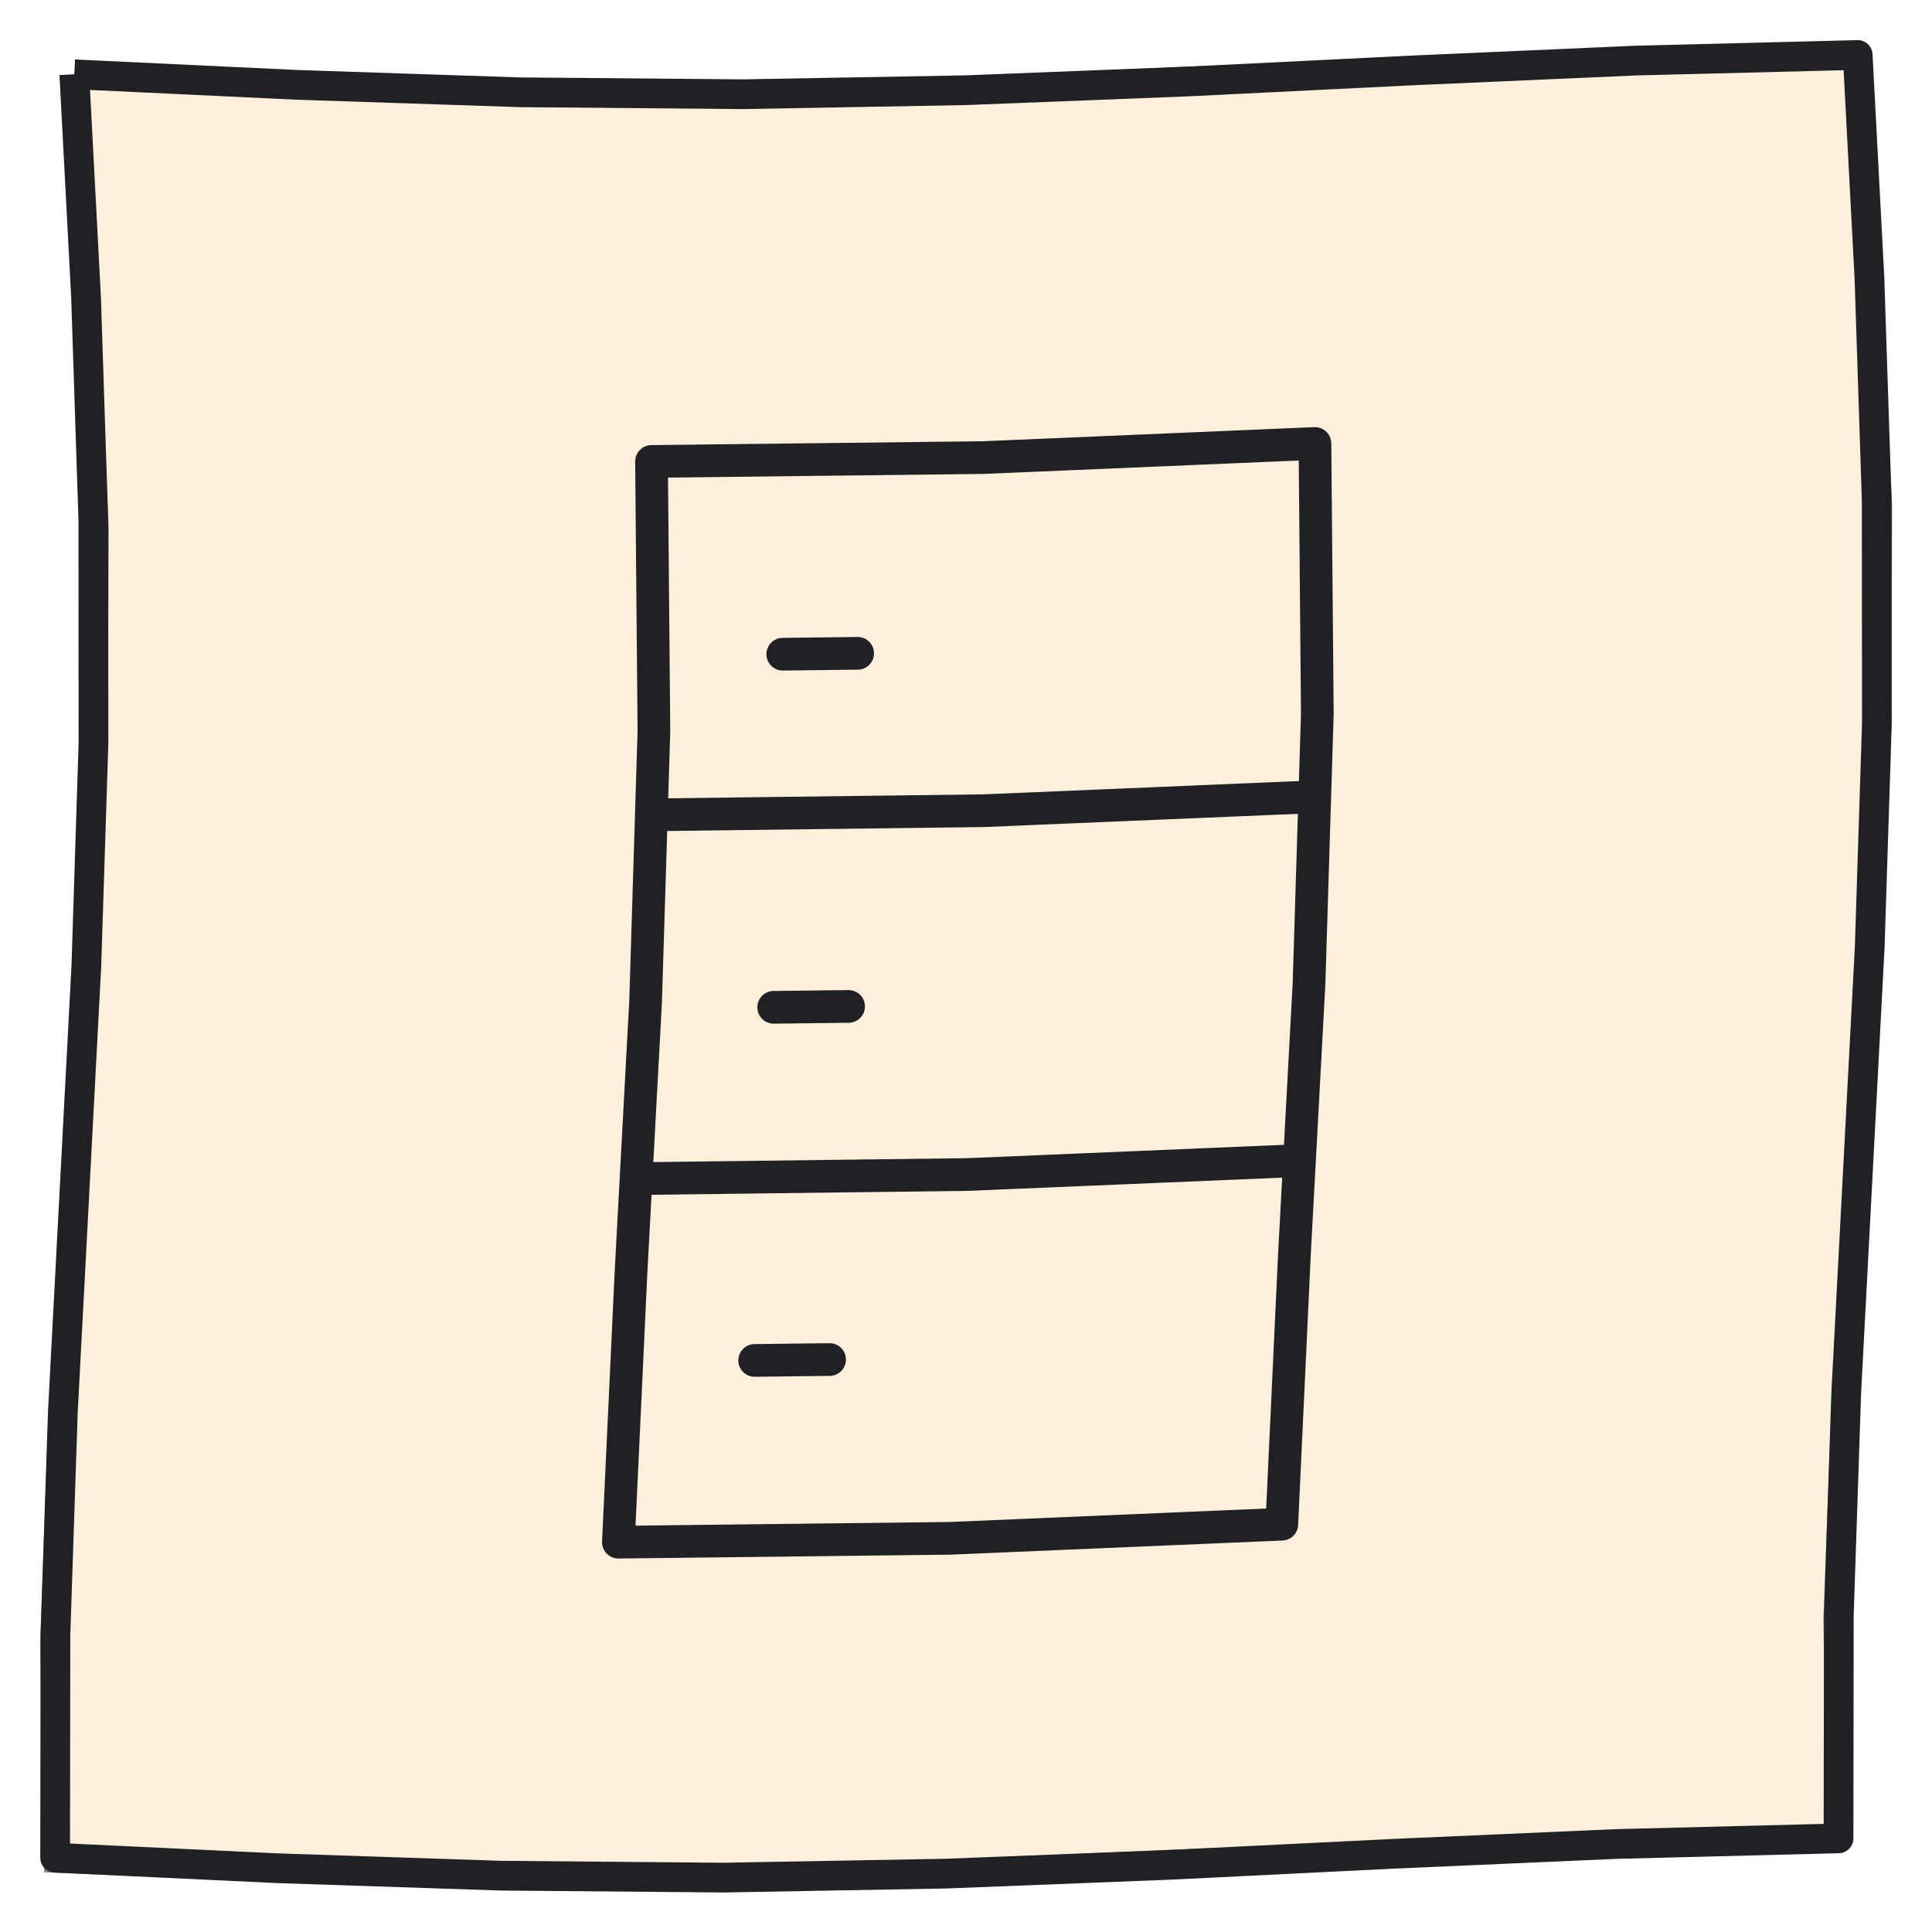
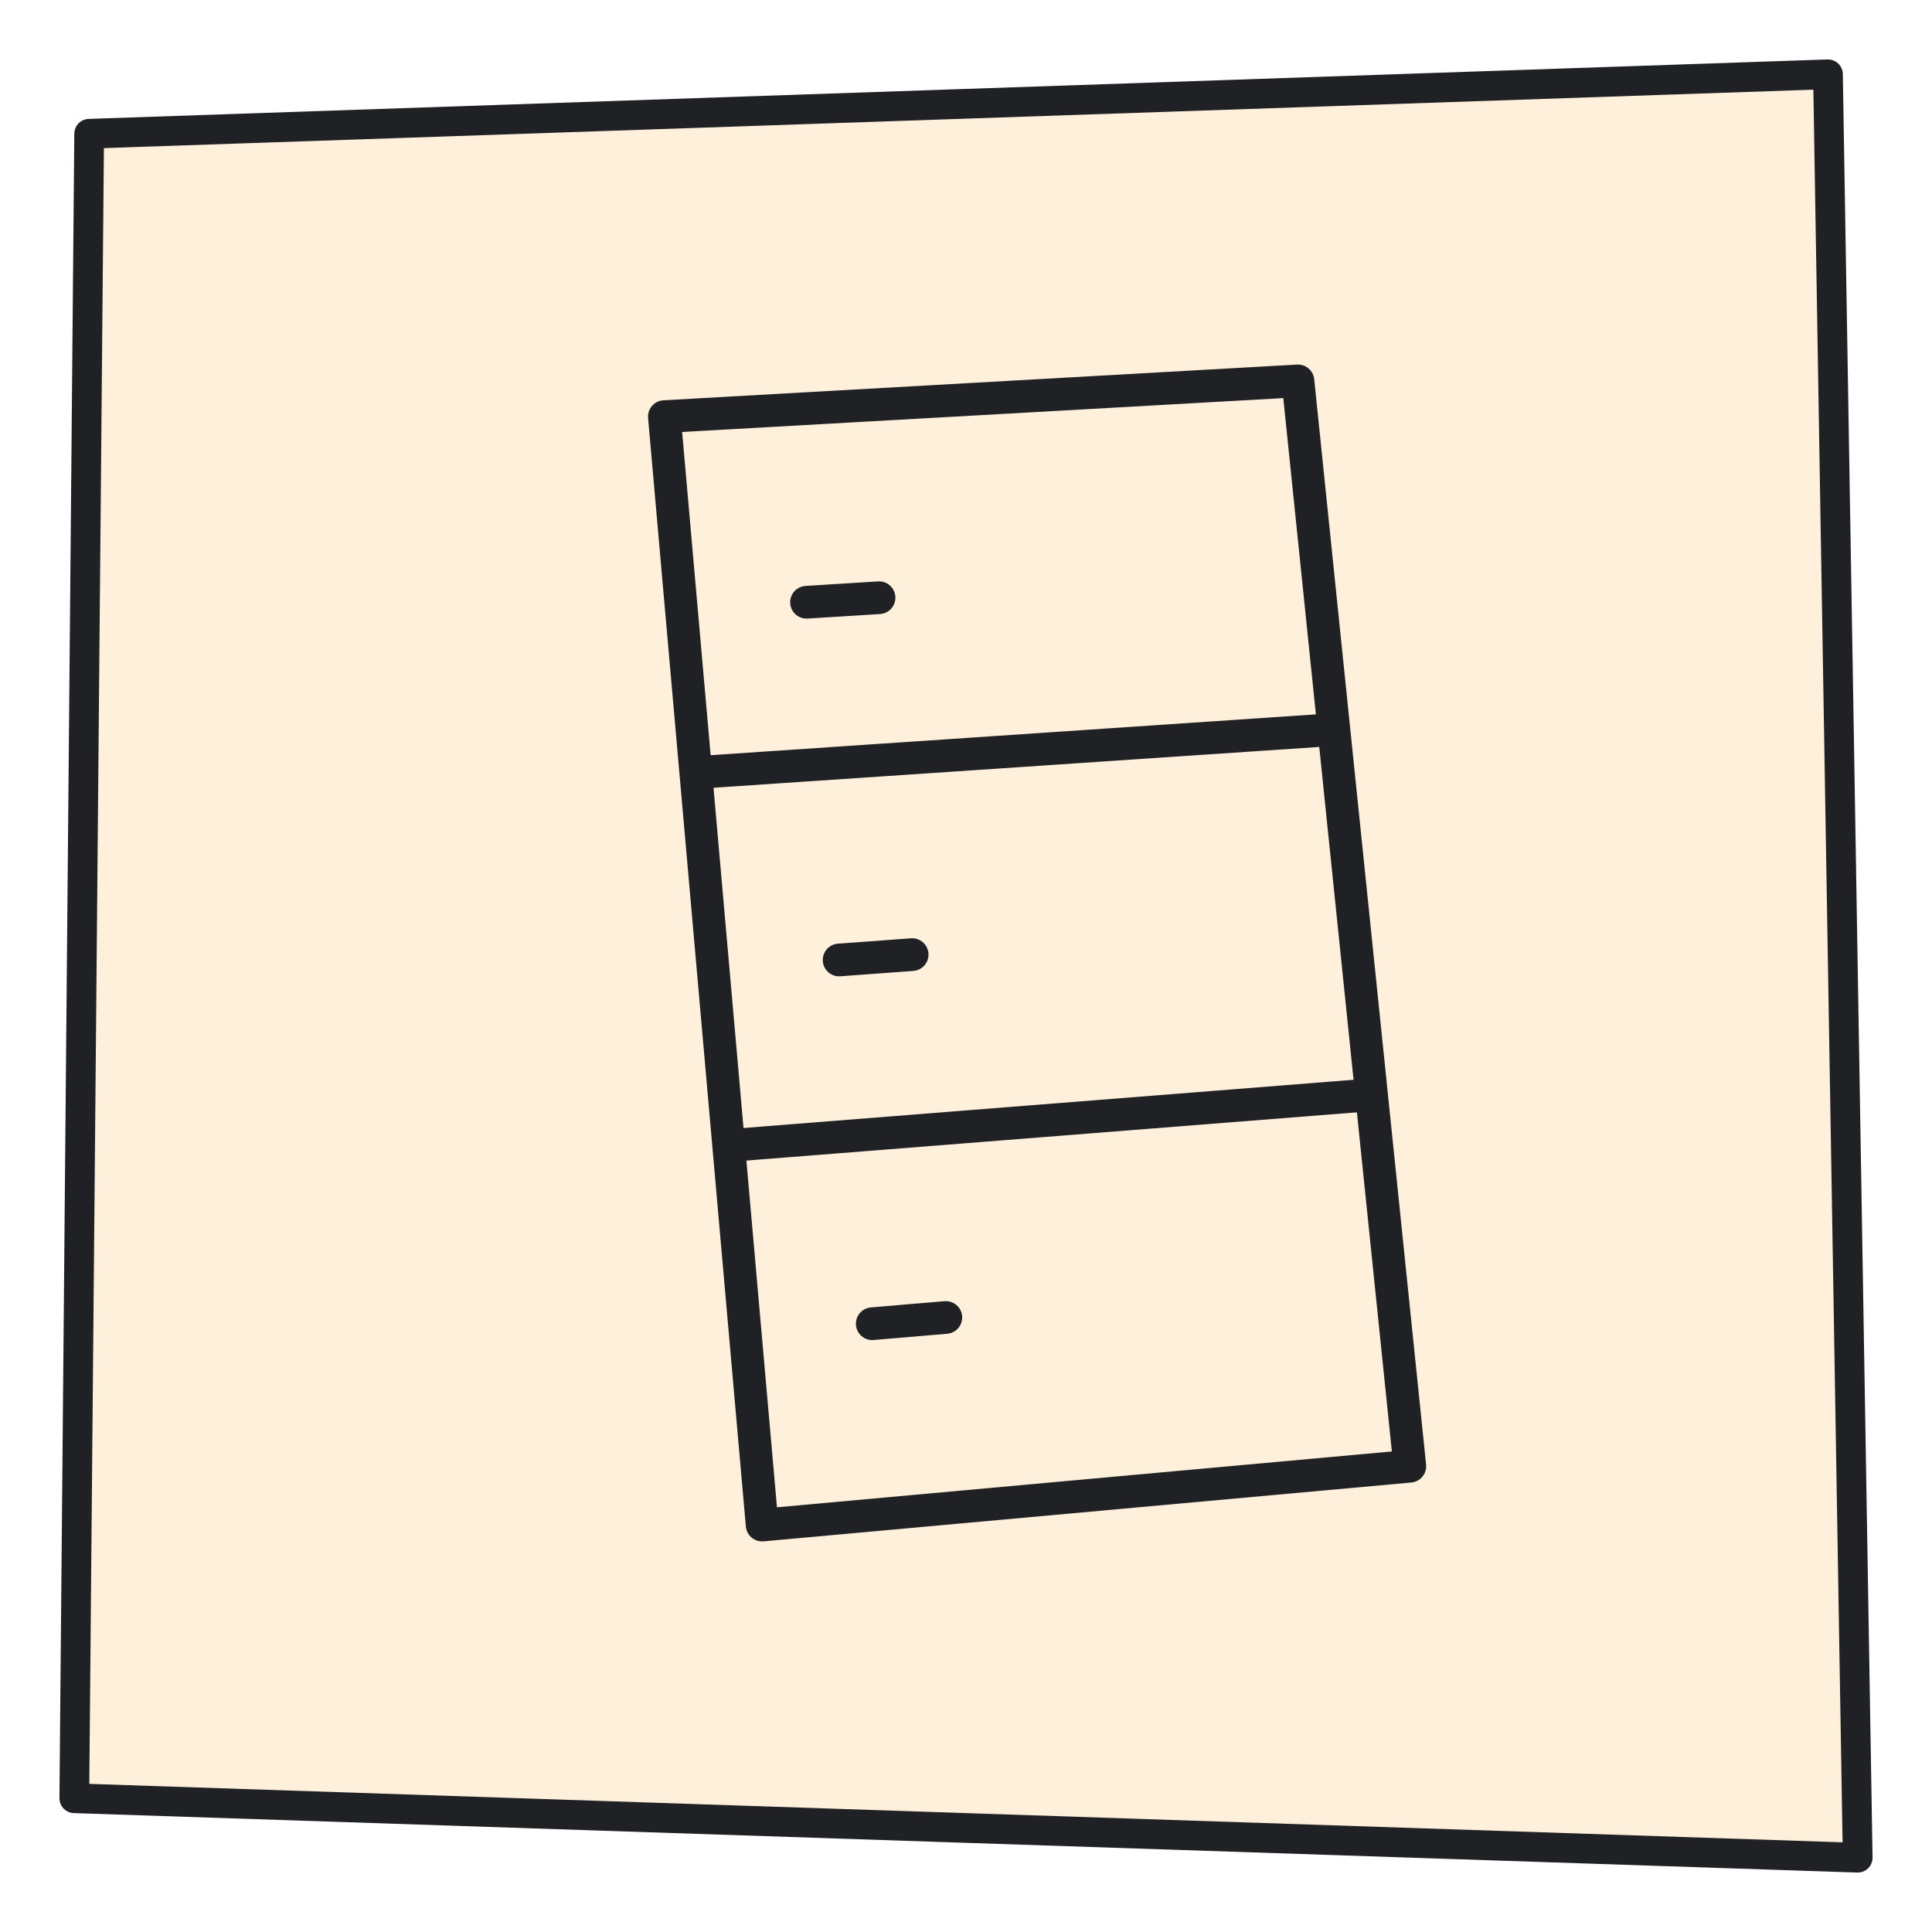
<svg xmlns="http://www.w3.org/2000/svg" viewBox="-5 -5 130 130">
-   <defs>
-     <clipPath id="clip-solid-CVM">
-       <polygon points="0.00,0.00 15.00,0.71 30.00,1.21 45.00,1.34 60.00,1.07 75.00,0.48 90.00,-0.26 105.00,-0.92 120.00,-1.30 120.79,13.70 121.28,28.70 121.29,43.70 120.81,58.70 120.02,73.70 119.23,88.70 118.73,103.70 118.71,118.70 103.71,119.08 88.71,119.74 73.71,120.48 58.71,121.07 43.71,121.34 28.71,121.21 13.71,120.71 -1.29,120.00 -1.27,105.00 -0.77,90.00 0.02,75.00 0.81,60.00 1.29,45.00 1.28,30.00 0.79,15.00 0.00,0.00" />
-     </clipPath>
-   </defs>
-   <polygon points="0.00,0.00 15.00,0.71 30.00,1.21 45.00,1.34 60.00,1.07 75.00,0.48 90.00,-0.26 105.00,-0.92 120.00,-1.30 120.79,13.70 121.28,28.70 121.29,43.70 120.81,58.70 120.02,73.70 119.23,88.70 118.73,103.70 118.71,118.70 103.71,119.08 88.71,119.74 73.71,120.48 58.71,121.07 43.71,121.34 28.71,121.21 13.71,120.71 -1.29,120.00 -1.27,105.00 -0.77,90.00 0.02,75.00 0.81,60.00 1.29,45.00 1.28,30.00 0.79,15.00 0.00,0.00" fill="#fff0dc" />
-   <polyline points="0.00,0.00 15.00,0.71 30.00,1.21 45.00,1.34 60.00,1.07 75.00,0.48 90.00,-0.26 105.00,-0.92 120.00,-1.30 120.79,13.70 121.28,28.70 121.29,43.70 120.81,58.70 120.02,73.70 119.23,88.70 118.73,103.70 118.71,118.70 103.71,119.08 88.71,119.74 73.71,120.48 58.71,121.07 43.71,121.34 28.71,121.21 13.71,120.71 -1.29,120.00 -1.27,105.00 -0.77,90.00 0.02,75.00 0.81,60.00 1.29,45.00 1.28,30.00 0.79,15.00 0.00,0.00" fill="none" stroke="#202124" stroke-width="2" stroke-linejoin="round" />
-   <polyline points="0.00,0.60 15.02,1.19 30.04,1.37 45.04,1.12 60.03,0.56 75.01,-0.12 89.99,-0.69 104.97,-1.01 119.96,-1.01 121.18,14.01 121.92,29.02 121.86,44.02 121.03,59.01 119.79,73.99 118.65,88.97 118.09,103.96 118.32,118.96 103.33,118.96 88.35,119.29 73.37,119.88 58.38,120.57 43.39,121.15 28.39,121.40 13.37,121.21 -1.64,120.60 -1.90,105.60 -1.36,90.60 -0.25,75.60 0.99,60.60 1.83,45.60 1.92,30.60 1.22,15.60 0.00,0.60" fill="none" stroke="#202124" stroke-width=".8" opacity=".55" />
-   <polyline points="38.84,26.05 61.16,25.79 83.48,24.84 83.64,43.02 83.08,61.20 82.10,79.38 81.25,97.56 58.93,98.51 36.61,98.77 37.46,80.59 38.44,62.41 39.00,44.23 38.84,26.05" fill="none" stroke="#202124" stroke-width="2.2" stroke-linejoin="round" stroke-linecap="round" />
-   <polyline points="39.33,25.77 61.65,25.31 83.98,24.81 83.77,42.99 82.68,61.16 81.69,79.31 81.36,97.47 59.07,98.02 36.76,98.55 37.07,80.35 38.01,62.14 39.09,43.95 39.33,25.77" fill="none" stroke="#202124" stroke-width=".7" opacity=".45" />
-   <polyline points="39.62,49.82 61.22,49.55 82.82,48.64" fill="none" stroke="#202124" stroke-width="2.2" stroke-linejoin="round" stroke-linecap="round" />
-   <polyline points="39.53,49.52 61.14,49.07 82.77,48.59" fill="none" stroke="#202124" stroke-width=".7" opacity=".45" />
-   <polyline points="38.54,74.30 60.14,74.03 81.74,73.12" fill="none" stroke="#202124" stroke-width="2.2" stroke-linejoin="round" stroke-linecap="round" />
-   <polyline points="38.05,74.03 59.65,73.54 81.24,73.04" fill="none" stroke="#202124" stroke-width=".7" opacity=".45" />
-   <polyline points="47.67,39.02 52.71,38.96" fill="none" stroke="#202124" stroke-width="2.2" stroke-linejoin="round" stroke-linecap="round" />
-   <polyline points="47.93,38.58 52.97,38.47" fill="none" stroke="#202124" stroke-width=".7" opacity=".45" />
-   <polyline points="47.06,62.78 52.10,62.72" fill="none" stroke="#202124" stroke-width="2.2" stroke-linejoin="round" stroke-linecap="round" />
-   <polyline points="46.63,62.34 51.67,62.23" fill="none" stroke="#202124" stroke-width=".7" opacity=".45" />
-   <polyline points="45.78,86.54 50.82,86.48" fill="none" stroke="#202124" stroke-width="2.2" stroke-linejoin="round" stroke-linecap="round" />
-   <polyline points="45.54,86.12 50.58,86.00" fill="none" stroke="#202124" stroke-width=".7" opacity=".45" />
+   <polyline points="1.000,4.000 118.000,0.000 120.000,120.000 0.000,116.000 1.000,4.000" fill="#fff0dc" stroke="#202124" stroke-width="2" opacity="1.0" stroke-linejoin="round" stroke-linecap="round" />
+   <polyline points="39.704,23.033 82.336,20.630 89.864,93.660 46.282,97.618 39.704,23.033" fill="none" stroke="#202124" stroke-width="2.2" opacity="1.0" stroke-linejoin="round" stroke-linecap="round" />
+   <polyline points="42.523,46.937 84.075,44.136" fill="none" stroke="#202124" stroke-width="2.2" opacity="1.0" stroke-linejoin="round" stroke-linecap="round" />
+   <polyline points="44.741,72.027 86.603,68.719" fill="none" stroke="#202124" stroke-width="2.2" opacity="1.0" stroke-linejoin="round" stroke-linecap="round" />
+   <polyline points="49.269,35.524 54.149,35.219" fill="none" stroke="#202124" stroke-width="2.2" opacity="1.0" stroke-linejoin="round" stroke-linecap="round" />
+   <polyline points="51.462,59.595 56.377,59.234" fill="none" stroke="#202124" stroke-width="2.2" opacity="1.0" stroke-linejoin="round" stroke-linecap="round" />
+   <polyline points="53.692,84.070 58.643,83.650" fill="none" stroke="#202124" stroke-width="2.2" opacity="1.0" stroke-linejoin="round" stroke-linecap="round" />
</svg>
